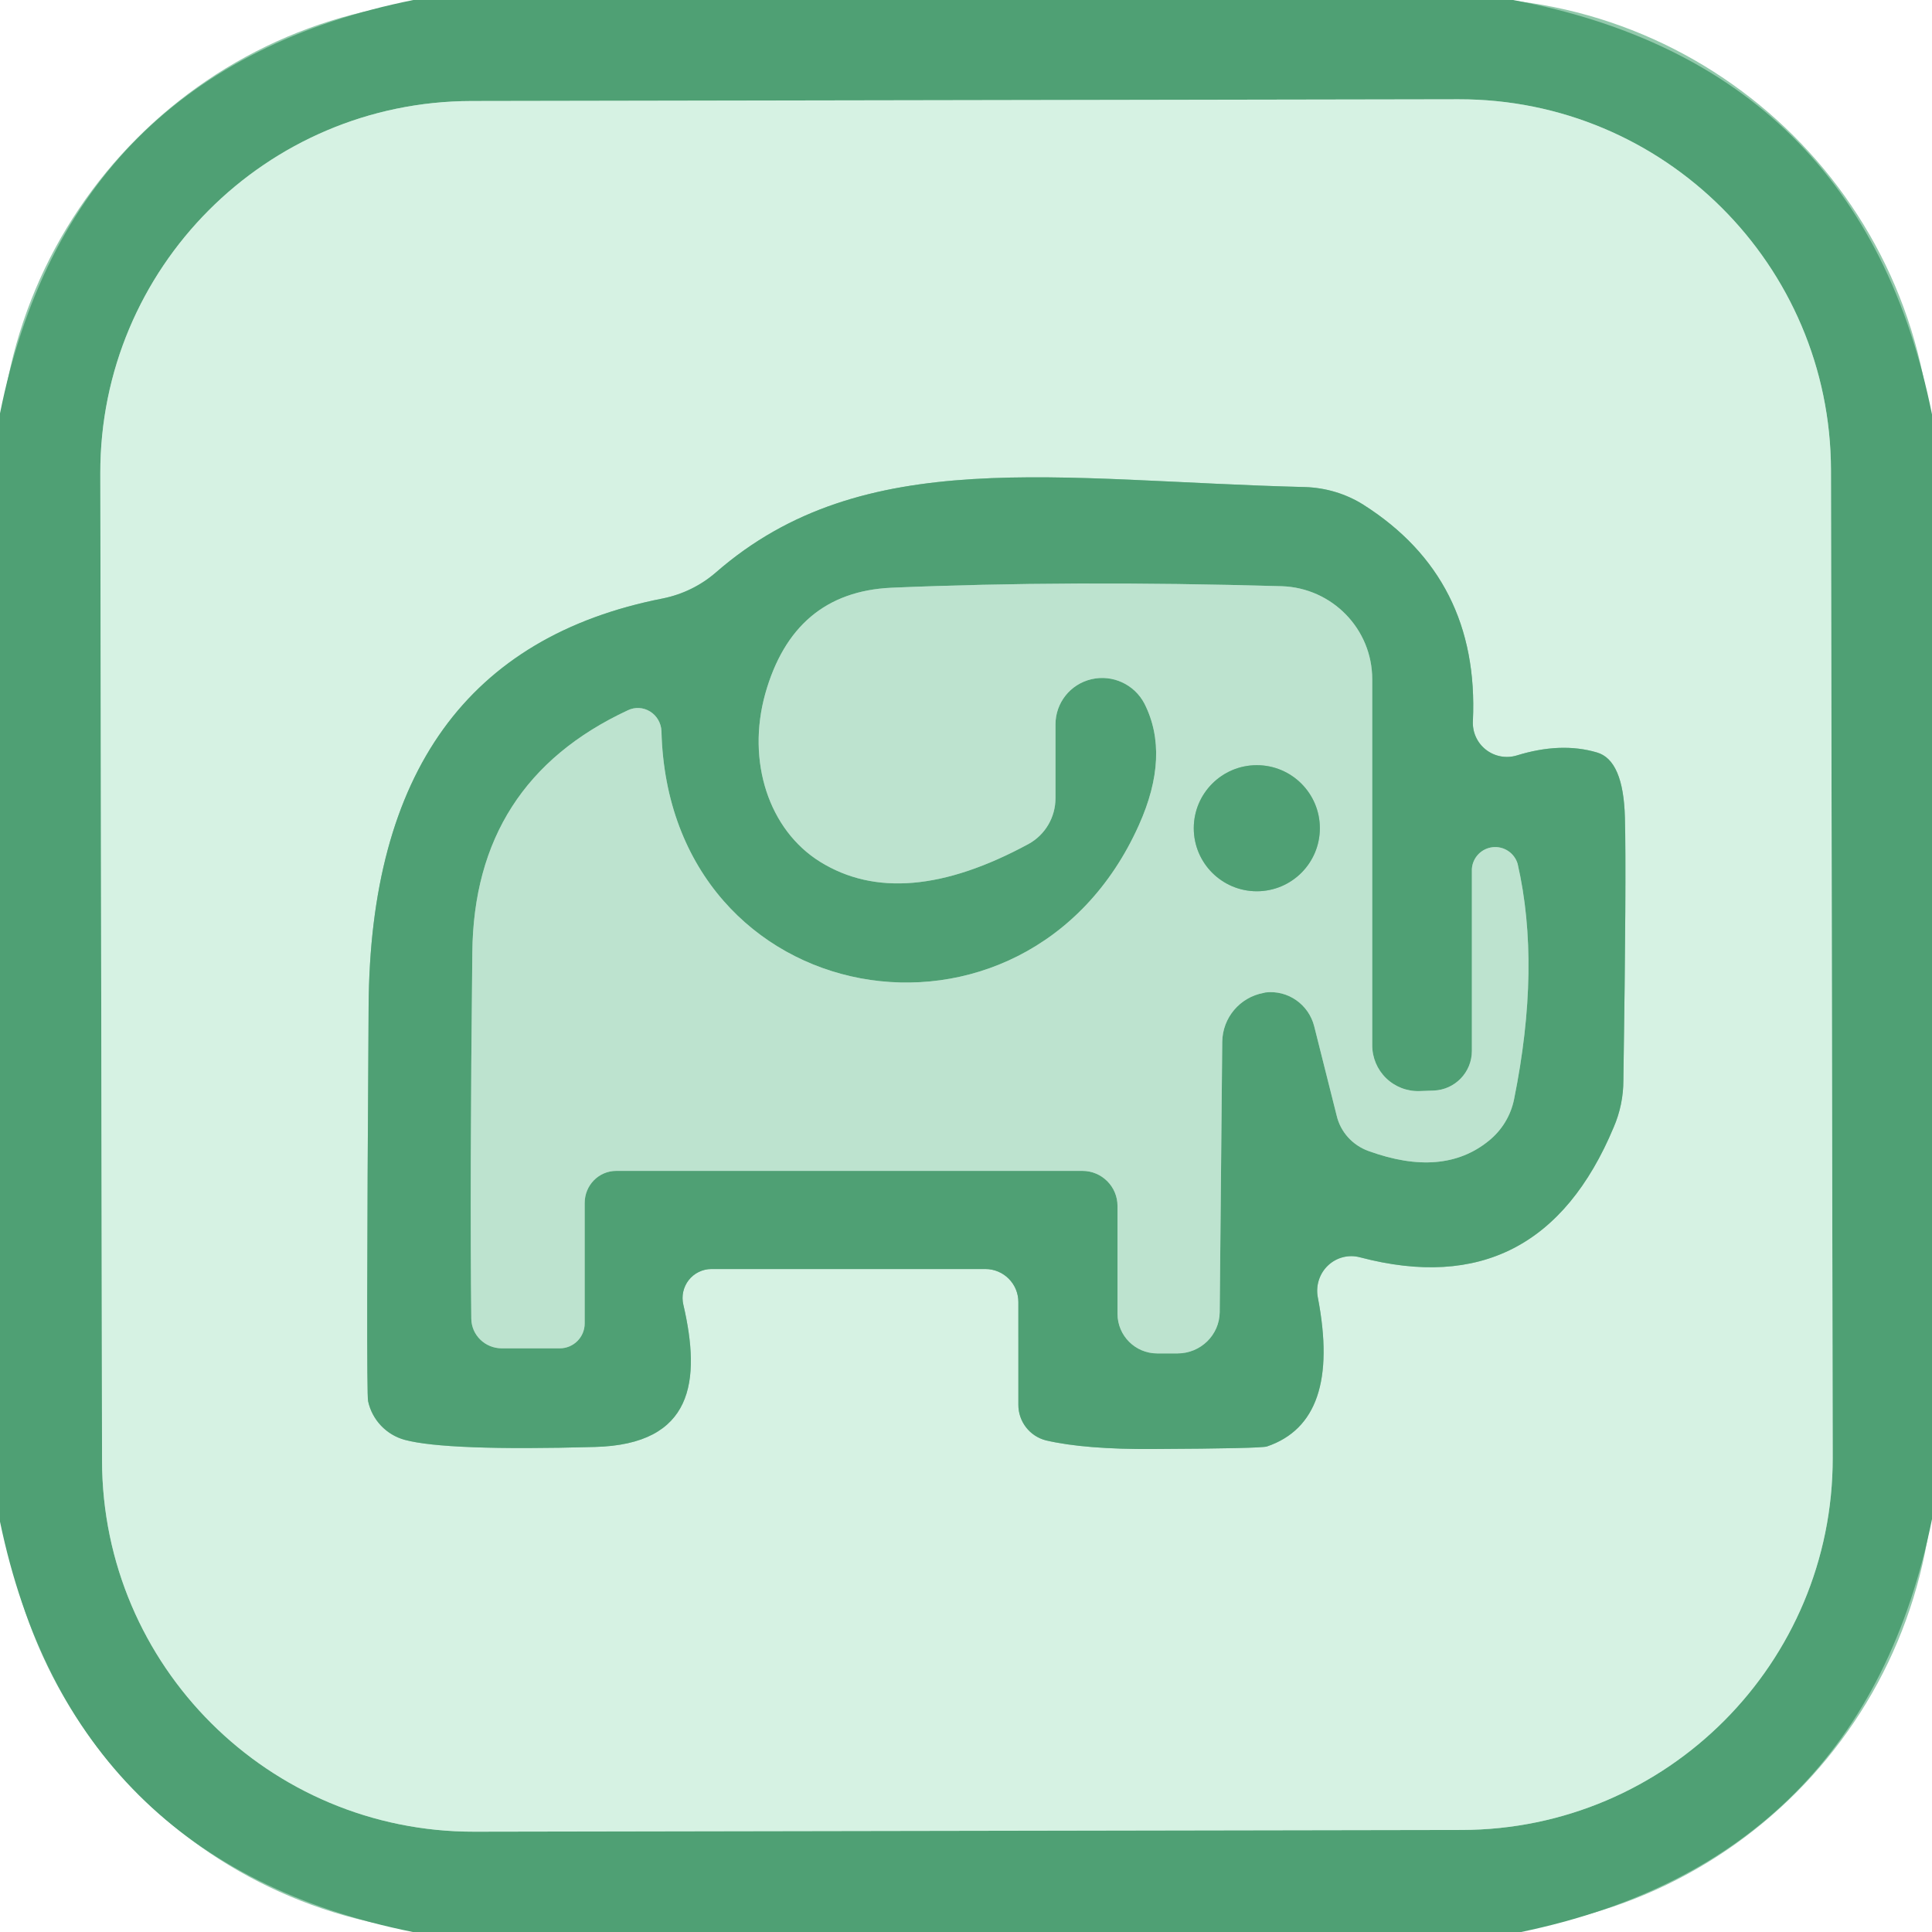
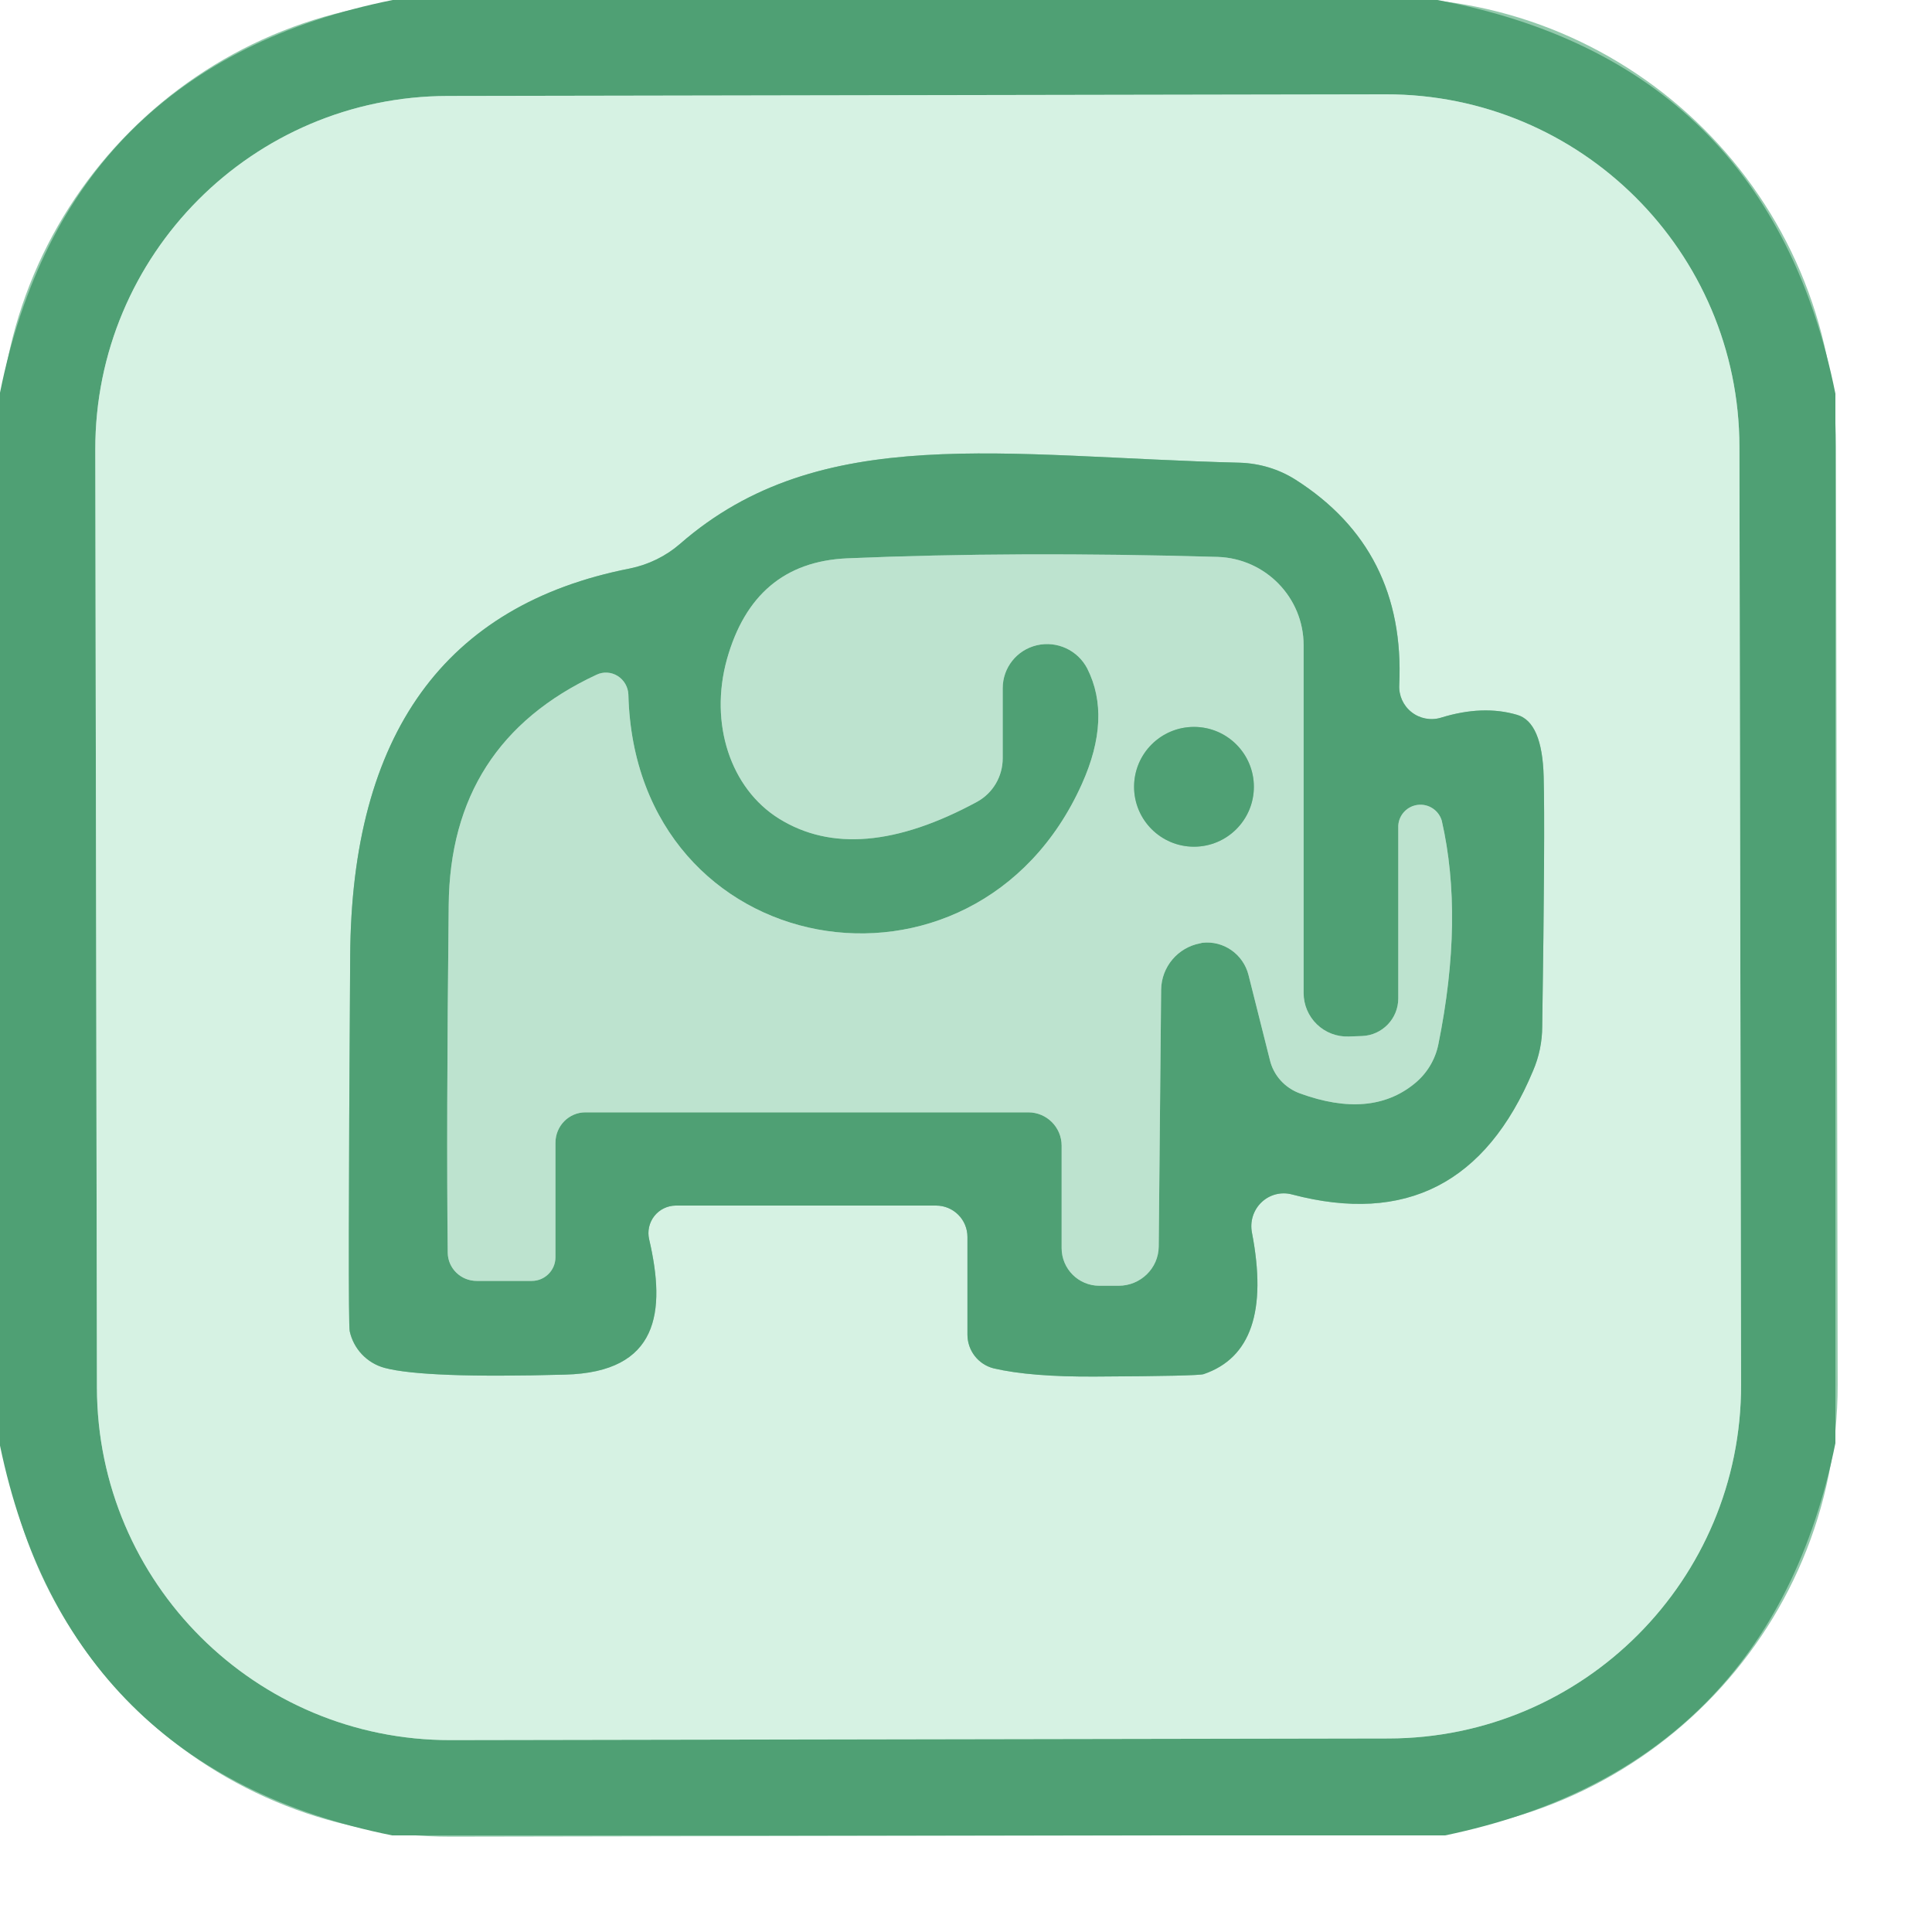
- <svg xmlns="http://www.w3.org/2000/svg" version="1.1" viewBox="0.00 0.00 38.00 38.00" width="19" height="19">
-   <g stroke-width="2.00" fill="none" stroke-linecap="butt">
-     <path stroke="#93c9ac" vector-effect="non-scaling-stroke" d="   M 36.013 9.25   A 7.31 7.31 0.0 0 0 28.69 1.953   L 9.27 1.987   A 7.31 7.31 0.0 0 0 1.973 9.31   L 2.007 28.73   A 7.31 7.31 0.0 0 0 9.33 36.027   L 28.75 35.993   A 7.31 7.31 0.0 0 0 36.047 28.67   L 36.013 9.25" />
-     <path stroke="#93c9ac" vector-effect="non-scaling-stroke" d="   M 26.75 24.73   Q 30.28 25.66 31.74 22.17   A 2.33 2.32 56.8 0 0 31.93 21.25   Q 31.99 17.21 31.96 16.08   Q 31.93 14.95 31.41 14.80   Q 30.70 14.59 29.83 14.86   A 0.67 0.67 0.0 0 1 28.97 14.18   Q 29.10 11.38 26.82 9.93   A 2.33 2.22 -26.8 0 0 25.67 9.58   C 20.80 9.46 16.99 8.72 14.08 11.26   A 2.31 2.25 18.2 0 1 13.04 11.77   Q 7.29 12.90 7.25 19.80   Q 7.20 27.37 7.24 27.56   A 1.01 1.01 0.0 0 0 7.96 28.32   Q 8.78 28.54 11.70 28.46   C 13.64 28.41 13.79 27.16 13.44 25.66   A 0.57 0.57 0.0 0 1 13.99 24.96   L 19.38 24.96   A 0.65 0.65 0.0 0 1 20.03 25.61   L 20.03 27.63   A 0.72 0.72 0.0 0 0 20.57 28.33   Q 21.34 28.51 22.69 28.50   Q 24.80 28.49 24.92 28.45   Q 26.39 27.95 25.92 25.52   A 0.68 0.67 -88.2 0 1 26.75 24.73" />
-     <path stroke="#86c2a2" vector-effect="non-scaling-stroke" d="   M 11.50 26.03   L 11.50 23.66   A 0.63 0.62 90.0 0 1 12.12 23.03   L 21.29 23.03   A 0.69 0.69 0.0 0 1 21.98 23.72   L 21.98 25.84   A 0.78 0.78 0.0 0 0 22.76 26.62   L 23.16 26.62   A 0.83 0.82 0.3 0 0 23.99 25.81   L 24.04 20.49   A 0.99 0.99 0.0 0 1 24.85 19.53   L 24.89 19.52   A 0.89 0.88 79.6 0 1 25.85 20.19   L 26.29 21.94   A 0.99 0.97 3.5 0 0 26.92 22.64   Q 28.38 23.17 29.28 22.44   A 1.41 1.40 -13.8 0 0 29.78 21.62   Q 30.31 19.00 29.85 16.99   A 0.46 0.46 0.0 0 0 28.95 17.09   L 28.95 20.67   A 0.78 0.78 0.0 0 1 28.20 21.45   L 27.92 21.46   A 0.90 0.90 0.0 0 1 26.99 20.56   L 26.99 13.36   A 1.84 1.83 1.0 0 0 25.21 11.53   Q 21.03 11.41 17.53 11.56   Q 15.61 11.65 15.05 13.65   A 3.11 2.66 -67.5 0 0 16.13 16.95   Q 17.74 17.95 20.23 16.60   A 1.03 1.02 75.8 0 0 20.76 15.70   L 20.76 14.25   A 0.93 0.92 31.7 0 1 22.51 13.84   Q 23.02 14.85 22.40 16.23   C 20.19 21.16 13.15 19.95 13.01 14.38   A 0.47 0.46 76.7 0 0 12.35 13.97   Q 9.32 15.38 9.29 18.74   Q 9.24 23.33 9.27 25.94   A 0.60 0.59 -0.5 0 0 9.87 26.52   L 11.01 26.52   A 0.49 0.49 0.0 0 0 11.50 26.03" />
-     <path stroke="#86c2a2" vector-effect="non-scaling-stroke" d="   M 25.96 16.29   A 1.24 1.24 0.0 0 0 24.72 15.05   A 1.24 1.24 0.0 0 0 23.48 16.29   A 1.24 1.24 0.0 0 0 24.72 17.53   A 1.24 1.24 0.0 0 0 25.96 16.29" />
+ <svg xmlns="http://www.w3.org/2000/svg" version="1.1" width="20" height="20" viewBox="0 0 20.0 20.0">
+   <g transform="scale(0.5)">
+     <g stroke-width="2.00" fill="none" stroke-linecap="butt">
+       <path stroke="#93c9ac" vector-effect="non-scaling-stroke" d="   M 36.013 9.25   A 7.31 7.31 0.0 0 0 28.69 1.953   L 9.27 1.987   A 7.31 7.31 0.0 0 0 1.973 9.31   L 2.007 28.73   A 7.31 7.31 0.0 0 0 9.33 36.027   L 28.75 35.993   A 7.31 7.31 0.0 0 0 36.047 28.67   L 36.013 9.25" />
+       <path stroke="#93c9ac" vector-effect="non-scaling-stroke" d="   M 26.75 24.73   Q 30.28 25.66 31.74 22.17   A 2.33 2.32 56.8 0 0 31.93 21.25   Q 31.99 17.21 31.96 16.08   Q 31.93 14.95 31.41 14.80   Q 30.70 14.59 29.83 14.86   A 0.67 0.67 0.0 0 1 28.97 14.18   Q 29.10 11.38 26.82 9.93   A 2.33 2.22 -26.8 0 0 25.67 9.58   C 20.80 9.46 16.99 8.72 14.08 11.26   A 2.31 2.25 18.2 0 1 13.04 11.77   Q 7.29 12.90 7.25 19.80   Q 7.20 27.37 7.24 27.56   A 1.01 1.01 0.0 0 0 7.96 28.32   Q 8.78 28.54 11.70 28.46   C 13.64 28.41 13.79 27.16 13.44 25.66   A 0.57 0.57 0.0 0 1 13.99 24.96   L 19.38 24.96   A 0.65 0.65 0.0 0 1 20.03 25.61   L 20.03 27.63   A 0.72 0.72 0.0 0 0 20.57 28.33   Q 21.34 28.51 22.69 28.50   Q 24.80 28.49 24.92 28.45   Q 26.39 27.95 25.92 25.52   A 0.68 0.67 -88.2 0 1 26.75 24.73" />
+       <path stroke="#86c2a2" vector-effect="non-scaling-stroke" d="   M 11.50 26.03   L 11.50 23.66   A 0.63 0.62 90.0 0 1 12.12 23.03   L 21.29 23.03   A 0.69 0.69 0.0 0 1 21.98 23.72   L 21.98 25.84   A 0.78 0.78 0.0 0 0 22.76 26.62   L 23.16 26.62   A 0.83 0.82 0.3 0 0 23.99 25.81   L 24.04 20.49   A 0.99 0.99 0.0 0 1 24.85 19.53   L 24.89 19.52   A 0.89 0.88 79.6 0 1 25.85 20.19   L 26.29 21.94   A 0.99 0.97 3.5 0 0 26.92 22.64   Q 28.38 23.17 29.28 22.44   A 1.41 1.40 -13.8 0 0 29.78 21.62   Q 30.31 19.00 29.85 16.99   A 0.46 0.46 0.0 0 0 28.95 17.09   L 28.95 20.67   A 0.78 0.78 0.0 0 1 28.20 21.45   L 27.92 21.46   A 0.90 0.90 0.0 0 1 26.99 20.56   L 26.99 13.36   A 1.84 1.83 1.0 0 0 25.21 11.53   Q 21.03 11.41 17.53 11.56   Q 15.61 11.65 15.05 13.65   A 3.11 2.66 -67.5 0 0 16.13 16.95   Q 17.74 17.95 20.23 16.60   A 1.03 1.02 75.8 0 0 20.76 15.70   L 20.76 14.25   A 0.93 0.92 31.7 0 1 22.51 13.84   Q 23.02 14.85 22.40 16.23   C 20.19 21.16 13.15 19.95 13.01 14.38   A 0.47 0.46 76.7 0 0 12.35 13.97   Q 9.32 15.38 9.29 18.74   Q 9.24 23.33 9.27 25.94   A 0.60 0.59 -0.5 0 0 9.87 26.52   L 11.01 26.52   A 0.49 0.49 0.0 0 0 11.50 26.03" />
+       <path stroke="#86c2a2" vector-effect="non-scaling-stroke" d="   M 25.96 16.29   A 1.24 1.24 0.0 0 0 24.72 15.05   A 1.24 1.24 0.0 0 0 23.48 16.29   A 1.24 1.24 0.0 0 0 24.72 17.53   A 1.24 1.24 0.0 0 0 25.96 16.29" />
+     </g>
+     <path fill="#4fa074" d="   M 29.76 0.00   Q 36.62 1.29 38.00 8.15   L 38.00 29.88   Q 36.64 36.60 29.92 38.00   L 8.12 38.00   Q 1.40 36.65 0.00 29.93   L 0.00 8.13   Q 1.36 1.36 8.13 0.00   L 29.76 0.00   Z   M 36.013 9.25   A 7.31 7.31 0.0 0 0 28.69 1.953   L 9.27 1.987   A 7.31 7.31 0.0 0 0 1.973 9.31   L 2.007 28.73   A 7.31 7.31 0.0 0 0 9.33 36.027   L 28.75 35.993   A 7.31 7.31 0.0 0 0 36.047 28.67   L 36.013 9.25   Z" />
+     <path fill="#d6f2e3" d="   M 36.047 28.67   A 7.31 7.31 0.0 0 1 28.75 35.993   L 9.33 36.027   A 7.31 7.31 0.0 0 1 2.007 28.73   L 1.973 9.31   A 7.31 7.31 0.0 0 1 9.27 1.987   L 28.69 1.953   A 7.31 7.31 0.0 0 1 36.013 9.25   L 36.047 28.67   Z   M 26.75 24.73   Q 30.28 25.66 31.74 22.17   A 2.33 2.32 56.8 0 0 31.93 21.25   Q 31.99 17.21 31.96 16.08   Q 31.93 14.95 31.41 14.80   Q 30.70 14.59 29.83 14.86   A 0.67 0.67 0.0 0 1 28.97 14.18   Q 29.10 11.38 26.82 9.93   A 2.33 2.22 -26.8 0 0 25.67 9.58   C 20.80 9.46 16.99 8.72 14.08 11.26   A 2.31 2.25 18.2 0 1 13.04 11.77   Q 7.29 12.90 7.25 19.80   Q 7.20 27.37 7.24 27.56   A 1.01 1.01 0.0 0 0 7.96 28.32   Q 8.78 28.54 11.70 28.46   C 13.64 28.41 13.79 27.16 13.44 25.66   A 0.57 0.57 0.0 0 1 13.99 24.96   L 19.38 24.96   A 0.65 0.65 0.0 0 1 20.03 25.61   L 20.03 27.63   A 0.72 0.72 0.0 0 0 20.57 28.33   Q 21.34 28.51 22.69 28.50   Q 24.80 28.49 24.92 28.45   Q 26.39 27.95 25.92 25.52   A 0.68 0.67 -88.2 0 1 26.75 24.73   Z" />
+     <path fill="#4fa074" d="   M 26.75 24.73   A 0.68 0.67 -88.2 0 0 25.92 25.52   Q 26.39 27.95 24.92 28.45   Q 24.80 28.49 22.69 28.50   Q 21.34 28.51 20.57 28.33   A 0.72 0.72 0.0 0 1 20.03 27.63   L 20.03 25.61   A 0.65 0.65 0.0 0 0 19.38 24.96   L 13.99 24.96   A 0.57 0.57 0.0 0 0 13.44 25.66   C 13.79 27.16 13.64 28.41 11.70 28.46   Q 8.78 28.54 7.96 28.32   A 1.01 1.01 0.0 0 1 7.24 27.56   Q 7.20 27.37 7.25 19.80   Q 7.29 12.90 13.04 11.77   A 2.31 2.25 18.2 0 0 14.08 11.26   C 16.99 8.72 20.80 9.46 25.67 9.58   A 2.33 2.22 -26.8 0 1 26.82 9.93   Q 29.10 11.38 28.97 14.18   A 0.67 0.67 0.0 0 0 29.83 14.86   Q 30.70 14.59 31.41 14.80   Q 31.93 14.95 31.96 16.08   Q 31.99 17.21 31.93 21.25   A 2.33 2.32 56.8 0 1 31.74 22.17   Q 30.28 25.66 26.75 24.73   Z   M 11.50 26.03   L 11.50 23.66   A 0.63 0.62 90.0 0 1 12.12 23.03   L 21.29 23.03   A 0.69 0.69 0.0 0 1 21.98 23.72   L 21.98 25.84   A 0.78 0.78 0.0 0 0 22.76 26.62   L 23.16 26.62   A 0.83 0.82 0.3 0 0 23.99 25.81   L 24.04 20.49   A 0.99 0.99 0.0 0 1 24.85 19.53   L 24.89 19.52   A 0.89 0.88 79.6 0 1 25.85 20.19   L 26.29 21.94   A 0.99 0.97 3.5 0 0 26.92 22.64   Q 28.38 23.17 29.28 22.44   A 1.41 1.40 -13.8 0 0 29.78 21.62   Q 30.31 19.00 29.85 16.99   A 0.46 0.46 0.0 0 0 28.95 17.09   L 28.95 20.67   A 0.78 0.78 0.0 0 1 28.20 21.45   L 27.92 21.46   A 0.90 0.90 0.0 0 1 26.99 20.56   L 26.99 13.36   A 1.84 1.83 1.0 0 0 25.21 11.53   Q 21.03 11.41 17.53 11.56   Q 15.61 11.65 15.05 13.65   A 3.11 2.66 -67.5 0 0 16.13 16.95   Q 17.74 17.95 20.23 16.60   A 1.03 1.02 75.8 0 0 20.76 15.70   L 20.76 14.25   A 0.93 0.92 31.7 0 1 22.51 13.84   Q 23.02 14.85 22.40 16.23   C 20.19 21.16 13.15 19.95 13.01 14.38   A 0.47 0.46 76.7 0 0 12.35 13.97   Q 9.32 15.38 9.29 18.74   Q 9.24 23.33 9.27 25.94   A 0.60 0.59 -0.5 0 0 9.87 26.52   L 11.01 26.52   A 0.49 0.49 0.0 0 0 11.50 26.03   Z" />
+     <path fill="#bde3cf" d="   M 11.50 26.03   A 0.49 0.49 0.0 0 1 11.01 26.52   L 9.87 26.52   A 0.60 0.59 -0.5 0 1 9.27 25.94   Q 9.24 23.33 9.29 18.74   Q 9.32 15.38 12.35 13.97   A 0.47 0.46 76.7 0 1 13.01 14.38   C 13.15 19.95 20.19 21.16 22.40 16.23   Q 23.02 14.85 22.51 13.84   A 0.93 0.92 31.7 0 0 20.76 14.25   L 20.76 15.70   A 1.03 1.02 75.8 0 1 20.23 16.60   Q 17.74 17.95 16.13 16.95   A 3.11 2.66 -67.5 0 1 15.05 13.65   Q 15.61 11.65 17.53 11.56   Q 21.03 11.41 25.21 11.53   A 1.84 1.83 1.0 0 1 26.99 13.36   L 26.99 20.56   A 0.90 0.90 0.0 0 0 27.92 21.46   L 28.20 21.45   A 0.78 0.78 0.0 0 0 28.95 20.67   L 28.95 17.09   A 0.46 0.46 0.0 0 1 29.85 16.99   Q 30.31 19.00 29.78 21.62   A 1.41 1.40 -13.8 0 1 29.28 22.44   Q 28.38 23.17 26.92 22.64   A 0.99 0.97 3.5 0 1 26.29 21.94   L 25.85 20.19   A 0.89 0.88 79.6 0 0 24.89 19.52   L 24.85 19.53   A 0.99 0.99 0.0 0 0 24.04 20.49   L 23.99 25.81   A 0.83 0.82 0.3 0 1 23.16 26.62   L 22.76 26.62   A 0.78 0.78 0.0 0 1 21.98 25.84   L 21.98 23.72   A 0.69 0.69 0.0 0 0 21.29 23.03   L 12.12 23.03   A 0.63 0.62 -90.0 0 0 11.50 23.66   L 11.50 26.03   Z   M 25.96 16.29   A 1.24 1.24 0.0 0 0 24.72 15.05   A 1.24 1.24 0.0 0 0 23.48 16.29   A 1.24 1.24 0.0 0 0 24.72 17.53   A 1.24 1.24 0.0 0 0 25.96 16.29   Z" />
+     <circle fill="#4fa074" cx="24.72" cy="16.29" r="1.24" />
  </g>
-   <path fill="#4fa074" d="   M 29.76 0.00   Q 36.62 1.29 38.00 8.15   L 38.00 29.88   Q 36.64 36.60 29.92 38.00   L 8.12 38.00   Q 1.40 36.65 0.00 29.93   L 0.00 8.13   Q 1.36 1.36 8.13 0.00   L 29.76 0.00   Z   M 36.013 9.25   A 7.31 7.31 0.0 0 0 28.69 1.953   L 9.27 1.987   A 7.31 7.31 0.0 0 0 1.973 9.31   L 2.007 28.73   A 7.31 7.31 0.0 0 0 9.33 36.027   L 28.75 35.993   A 7.31 7.31 0.0 0 0 36.047 28.67   L 36.013 9.25   Z" />
-   <path fill="#d6f2e3" d="   M 36.047 28.67   A 7.31 7.31 0.0 0 1 28.75 35.993   L 9.33 36.027   A 7.31 7.31 0.0 0 1 2.007 28.73   L 1.973 9.31   A 7.31 7.31 0.0 0 1 9.27 1.987   L 28.69 1.953   A 7.31 7.31 0.0 0 1 36.013 9.25   L 36.047 28.67   Z   M 26.75 24.73   Q 30.28 25.66 31.74 22.17   A 2.33 2.32 56.8 0 0 31.93 21.25   Q 31.99 17.21 31.96 16.08   Q 31.93 14.95 31.41 14.80   Q 30.70 14.59 29.83 14.86   A 0.67 0.67 0.0 0 1 28.97 14.18   Q 29.10 11.38 26.82 9.93   A 2.33 2.22 -26.8 0 0 25.67 9.58   C 20.80 9.46 16.99 8.72 14.08 11.26   A 2.31 2.25 18.2 0 1 13.04 11.77   Q 7.29 12.90 7.25 19.80   Q 7.20 27.37 7.24 27.56   A 1.01 1.01 0.0 0 0 7.96 28.32   Q 8.78 28.54 11.70 28.46   C 13.64 28.41 13.79 27.16 13.44 25.66   A 0.57 0.57 0.0 0 1 13.99 24.96   L 19.38 24.96   A 0.65 0.65 0.0 0 1 20.03 25.61   L 20.03 27.63   A 0.72 0.72 0.0 0 0 20.57 28.33   Q 21.34 28.51 22.69 28.50   Q 24.80 28.49 24.92 28.45   Q 26.39 27.95 25.92 25.52   A 0.68 0.67 -88.2 0 1 26.75 24.73   Z" />
-   <path fill="#4fa074" d="   M 26.75 24.73   A 0.68 0.67 -88.2 0 0 25.92 25.52   Q 26.39 27.95 24.92 28.45   Q 24.80 28.49 22.69 28.50   Q 21.34 28.51 20.57 28.33   A 0.72 0.72 0.0 0 1 20.03 27.63   L 20.03 25.61   A 0.65 0.65 0.0 0 0 19.38 24.96   L 13.99 24.96   A 0.57 0.57 0.0 0 0 13.44 25.66   C 13.79 27.16 13.64 28.41 11.70 28.46   Q 8.78 28.54 7.96 28.32   A 1.01 1.01 0.0 0 1 7.24 27.56   Q 7.20 27.37 7.25 19.80   Q 7.29 12.90 13.04 11.77   A 2.31 2.25 18.2 0 0 14.08 11.26   C 16.99 8.72 20.80 9.46 25.67 9.58   A 2.33 2.22 -26.8 0 1 26.82 9.93   Q 29.10 11.38 28.97 14.18   A 0.67 0.67 0.0 0 0 29.83 14.86   Q 30.70 14.59 31.41 14.80   Q 31.93 14.95 31.96 16.08   Q 31.99 17.21 31.93 21.25   A 2.33 2.32 56.8 0 1 31.74 22.17   Q 30.28 25.66 26.75 24.73   Z   M 11.50 26.03   L 11.50 23.66   A 0.63 0.62 90.0 0 1 12.12 23.03   L 21.29 23.03   A 0.69 0.69 0.0 0 1 21.98 23.72   L 21.98 25.84   A 0.78 0.78 0.0 0 0 22.76 26.62   L 23.16 26.62   A 0.83 0.82 0.3 0 0 23.99 25.81   L 24.04 20.49   A 0.99 0.99 0.0 0 1 24.85 19.53   L 24.89 19.52   A 0.89 0.88 79.6 0 1 25.85 20.19   L 26.29 21.94   A 0.99 0.97 3.5 0 0 26.92 22.64   Q 28.38 23.17 29.28 22.44   A 1.41 1.40 -13.8 0 0 29.78 21.62   Q 30.31 19.00 29.85 16.99   A 0.46 0.46 0.0 0 0 28.95 17.09   L 28.95 20.67   A 0.78 0.78 0.0 0 1 28.20 21.45   L 27.92 21.46   A 0.90 0.90 0.0 0 1 26.99 20.56   L 26.99 13.36   A 1.84 1.83 1.0 0 0 25.21 11.53   Q 21.03 11.41 17.53 11.56   Q 15.61 11.65 15.05 13.65   A 3.11 2.66 -67.5 0 0 16.13 16.95   Q 17.74 17.95 20.23 16.60   A 1.03 1.02 75.8 0 0 20.76 15.70   L 20.76 14.25   A 0.93 0.92 31.7 0 1 22.51 13.84   Q 23.02 14.85 22.40 16.23   C 20.19 21.16 13.15 19.95 13.01 14.38   A 0.47 0.46 76.7 0 0 12.35 13.97   Q 9.32 15.38 9.29 18.74   Q 9.24 23.33 9.27 25.94   A 0.60 0.59 -0.5 0 0 9.87 26.52   L 11.01 26.52   A 0.49 0.49 0.0 0 0 11.50 26.03   Z" />
-   <path fill="#bde3cf" d="   M 11.50 26.03   A 0.49 0.49 0.0 0 1 11.01 26.52   L 9.87 26.52   A 0.60 0.59 -0.5 0 1 9.27 25.94   Q 9.24 23.33 9.29 18.74   Q 9.32 15.38 12.35 13.97   A 0.47 0.46 76.7 0 1 13.01 14.38   C 13.15 19.95 20.19 21.16 22.40 16.23   Q 23.02 14.85 22.51 13.84   A 0.93 0.92 31.7 0 0 20.76 14.25   L 20.76 15.70   A 1.03 1.02 75.8 0 1 20.23 16.60   Q 17.74 17.95 16.13 16.95   A 3.11 2.66 -67.5 0 1 15.05 13.65   Q 15.61 11.65 17.53 11.56   Q 21.03 11.41 25.21 11.53   A 1.84 1.83 1.0 0 1 26.99 13.36   L 26.99 20.56   A 0.90 0.90 0.0 0 0 27.92 21.46   L 28.20 21.45   A 0.78 0.78 0.0 0 0 28.95 20.67   L 28.95 17.09   A 0.46 0.46 0.0 0 1 29.85 16.99   Q 30.31 19.00 29.78 21.62   A 1.41 1.40 -13.8 0 1 29.28 22.44   Q 28.38 23.17 26.92 22.64   A 0.99 0.97 3.5 0 1 26.29 21.94   L 25.85 20.19   A 0.89 0.88 79.6 0 0 24.89 19.52   L 24.85 19.53   A 0.99 0.99 0.0 0 0 24.04 20.49   L 23.99 25.81   A 0.83 0.82 0.3 0 1 23.16 26.62   L 22.76 26.62   A 0.78 0.78 0.0 0 1 21.98 25.84   L 21.98 23.72   A 0.69 0.69 0.0 0 0 21.29 23.03   L 12.12 23.03   A 0.63 0.62 -90.0 0 0 11.50 23.66   L 11.50 26.03   Z   M 25.96 16.29   A 1.24 1.24 0.0 0 0 24.72 15.05   A 1.24 1.24 0.0 0 0 23.48 16.29   A 1.24 1.24 0.0 0 0 24.72 17.53   A 1.24 1.24 0.0 0 0 25.96 16.29   Z" />
-   <circle fill="#4fa074" cx="24.72" cy="16.29" r="1.24" />
</svg>
